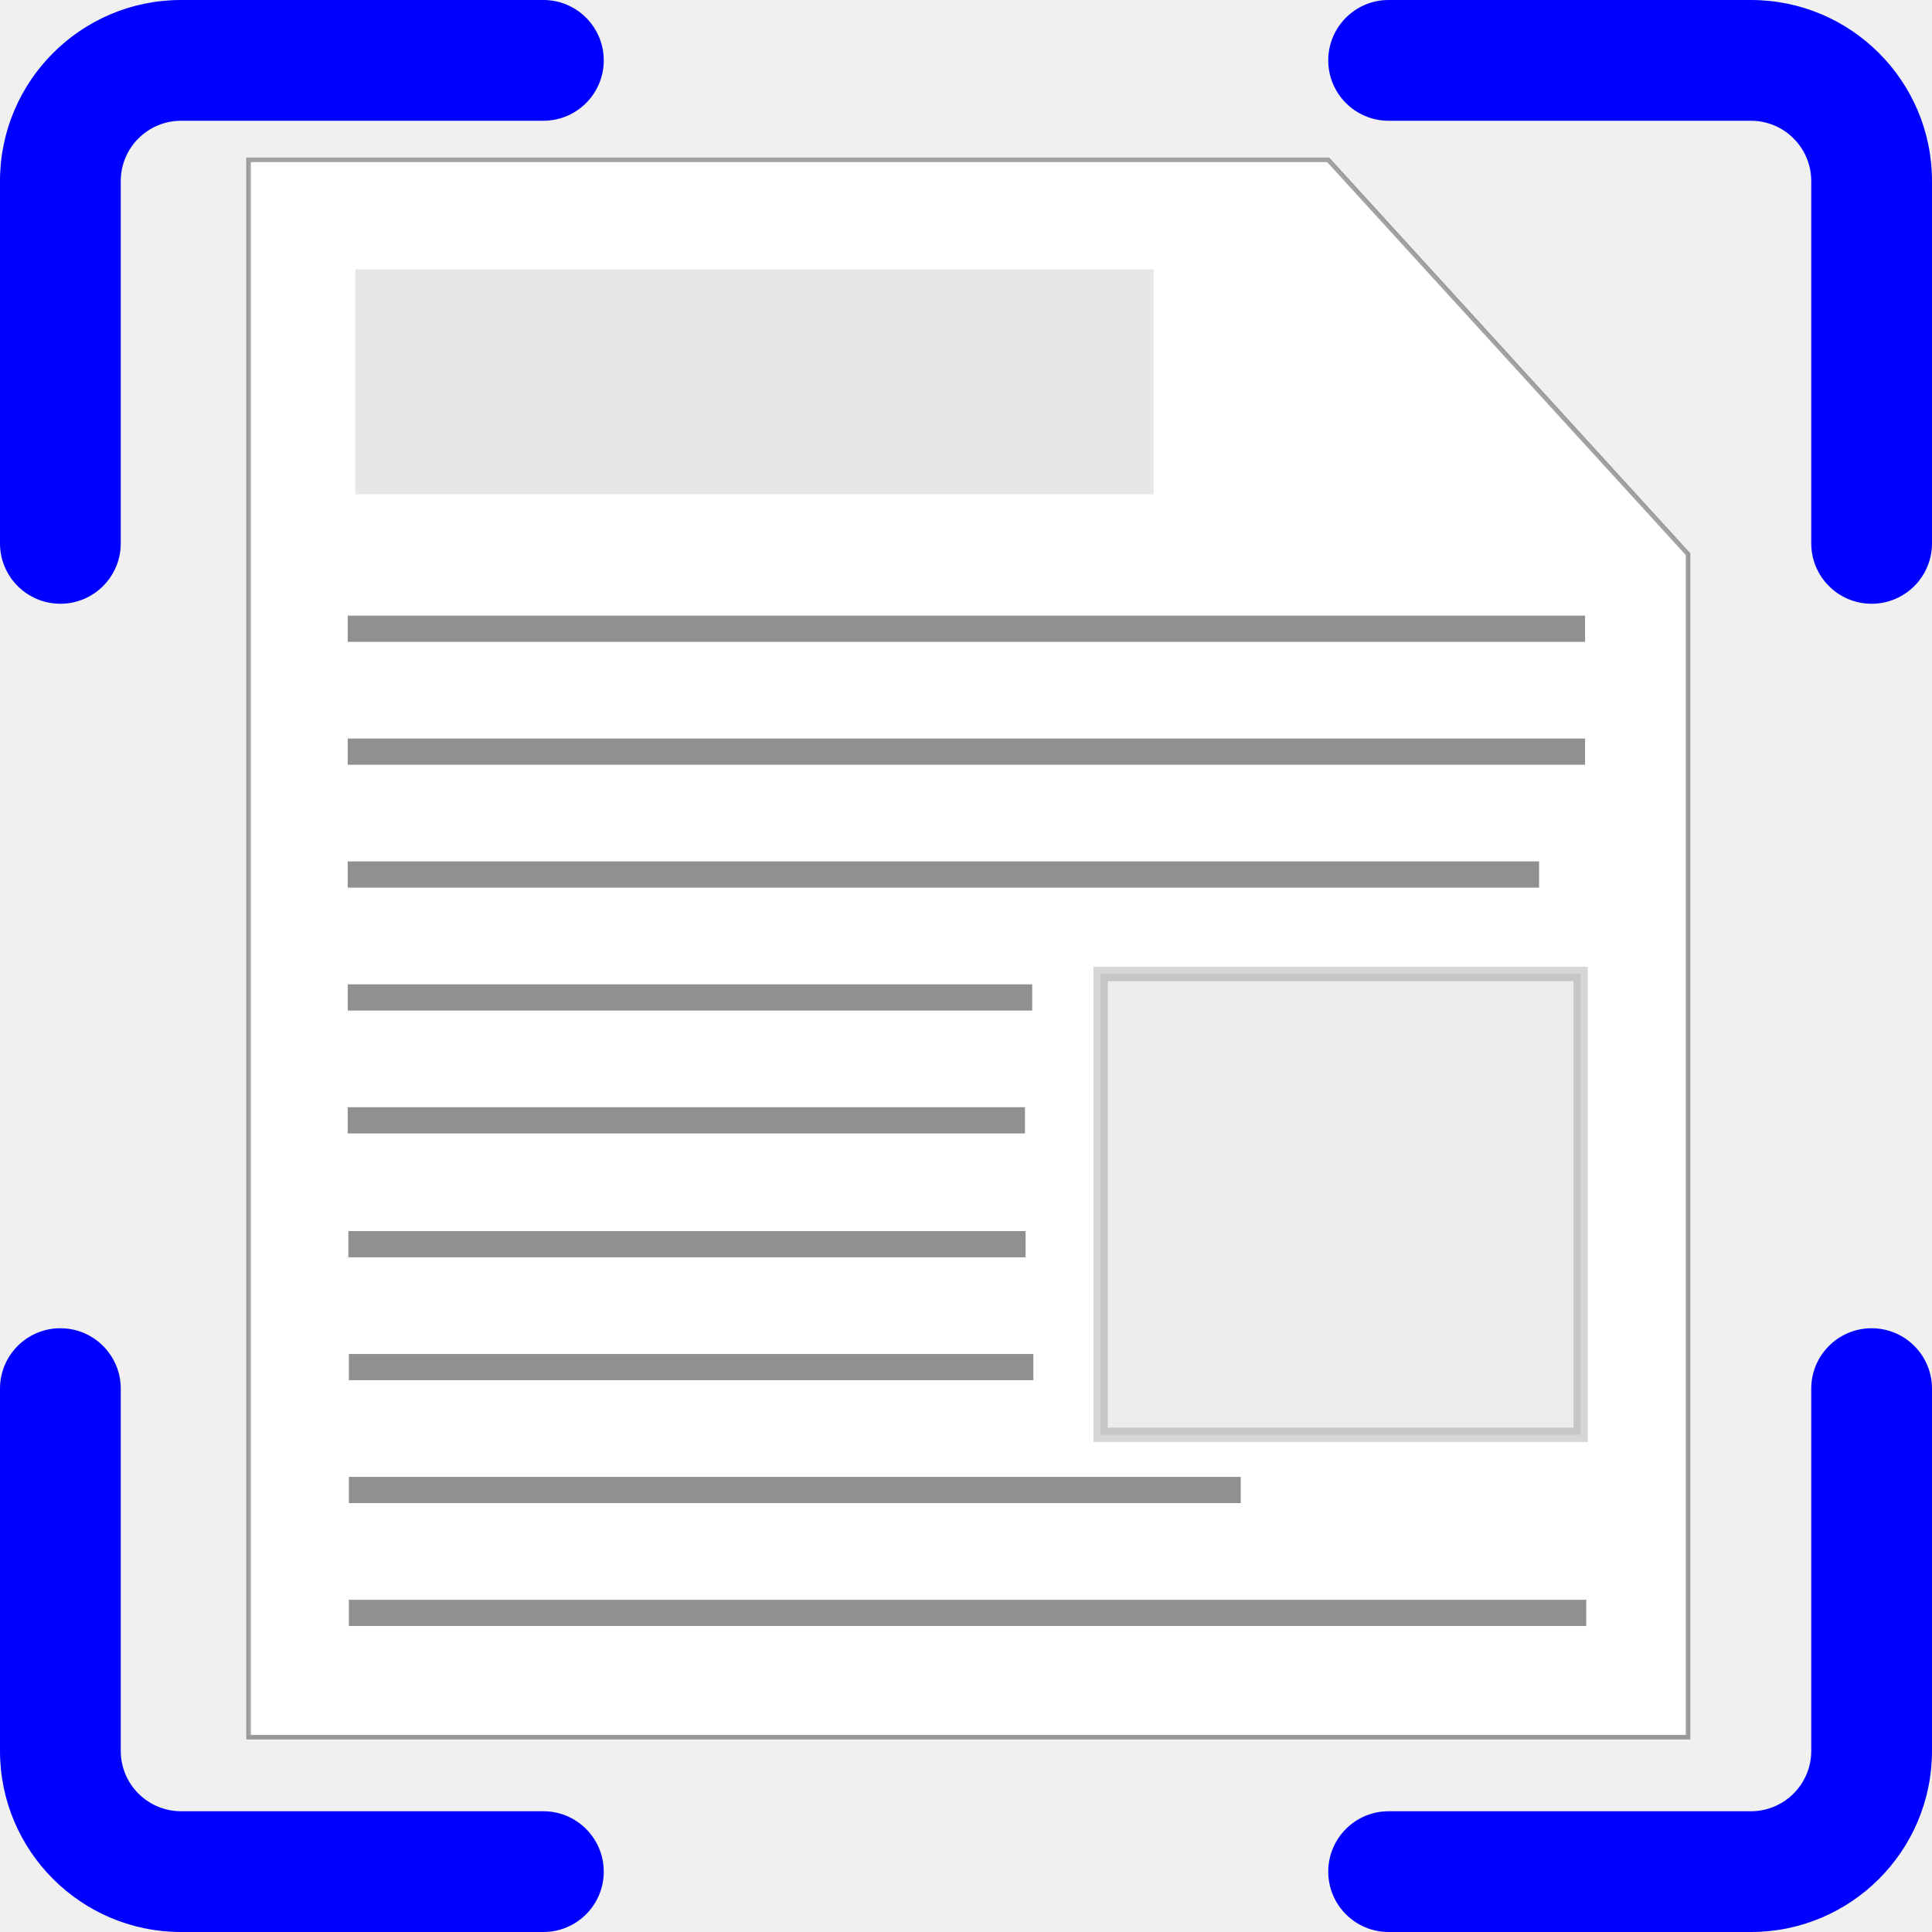
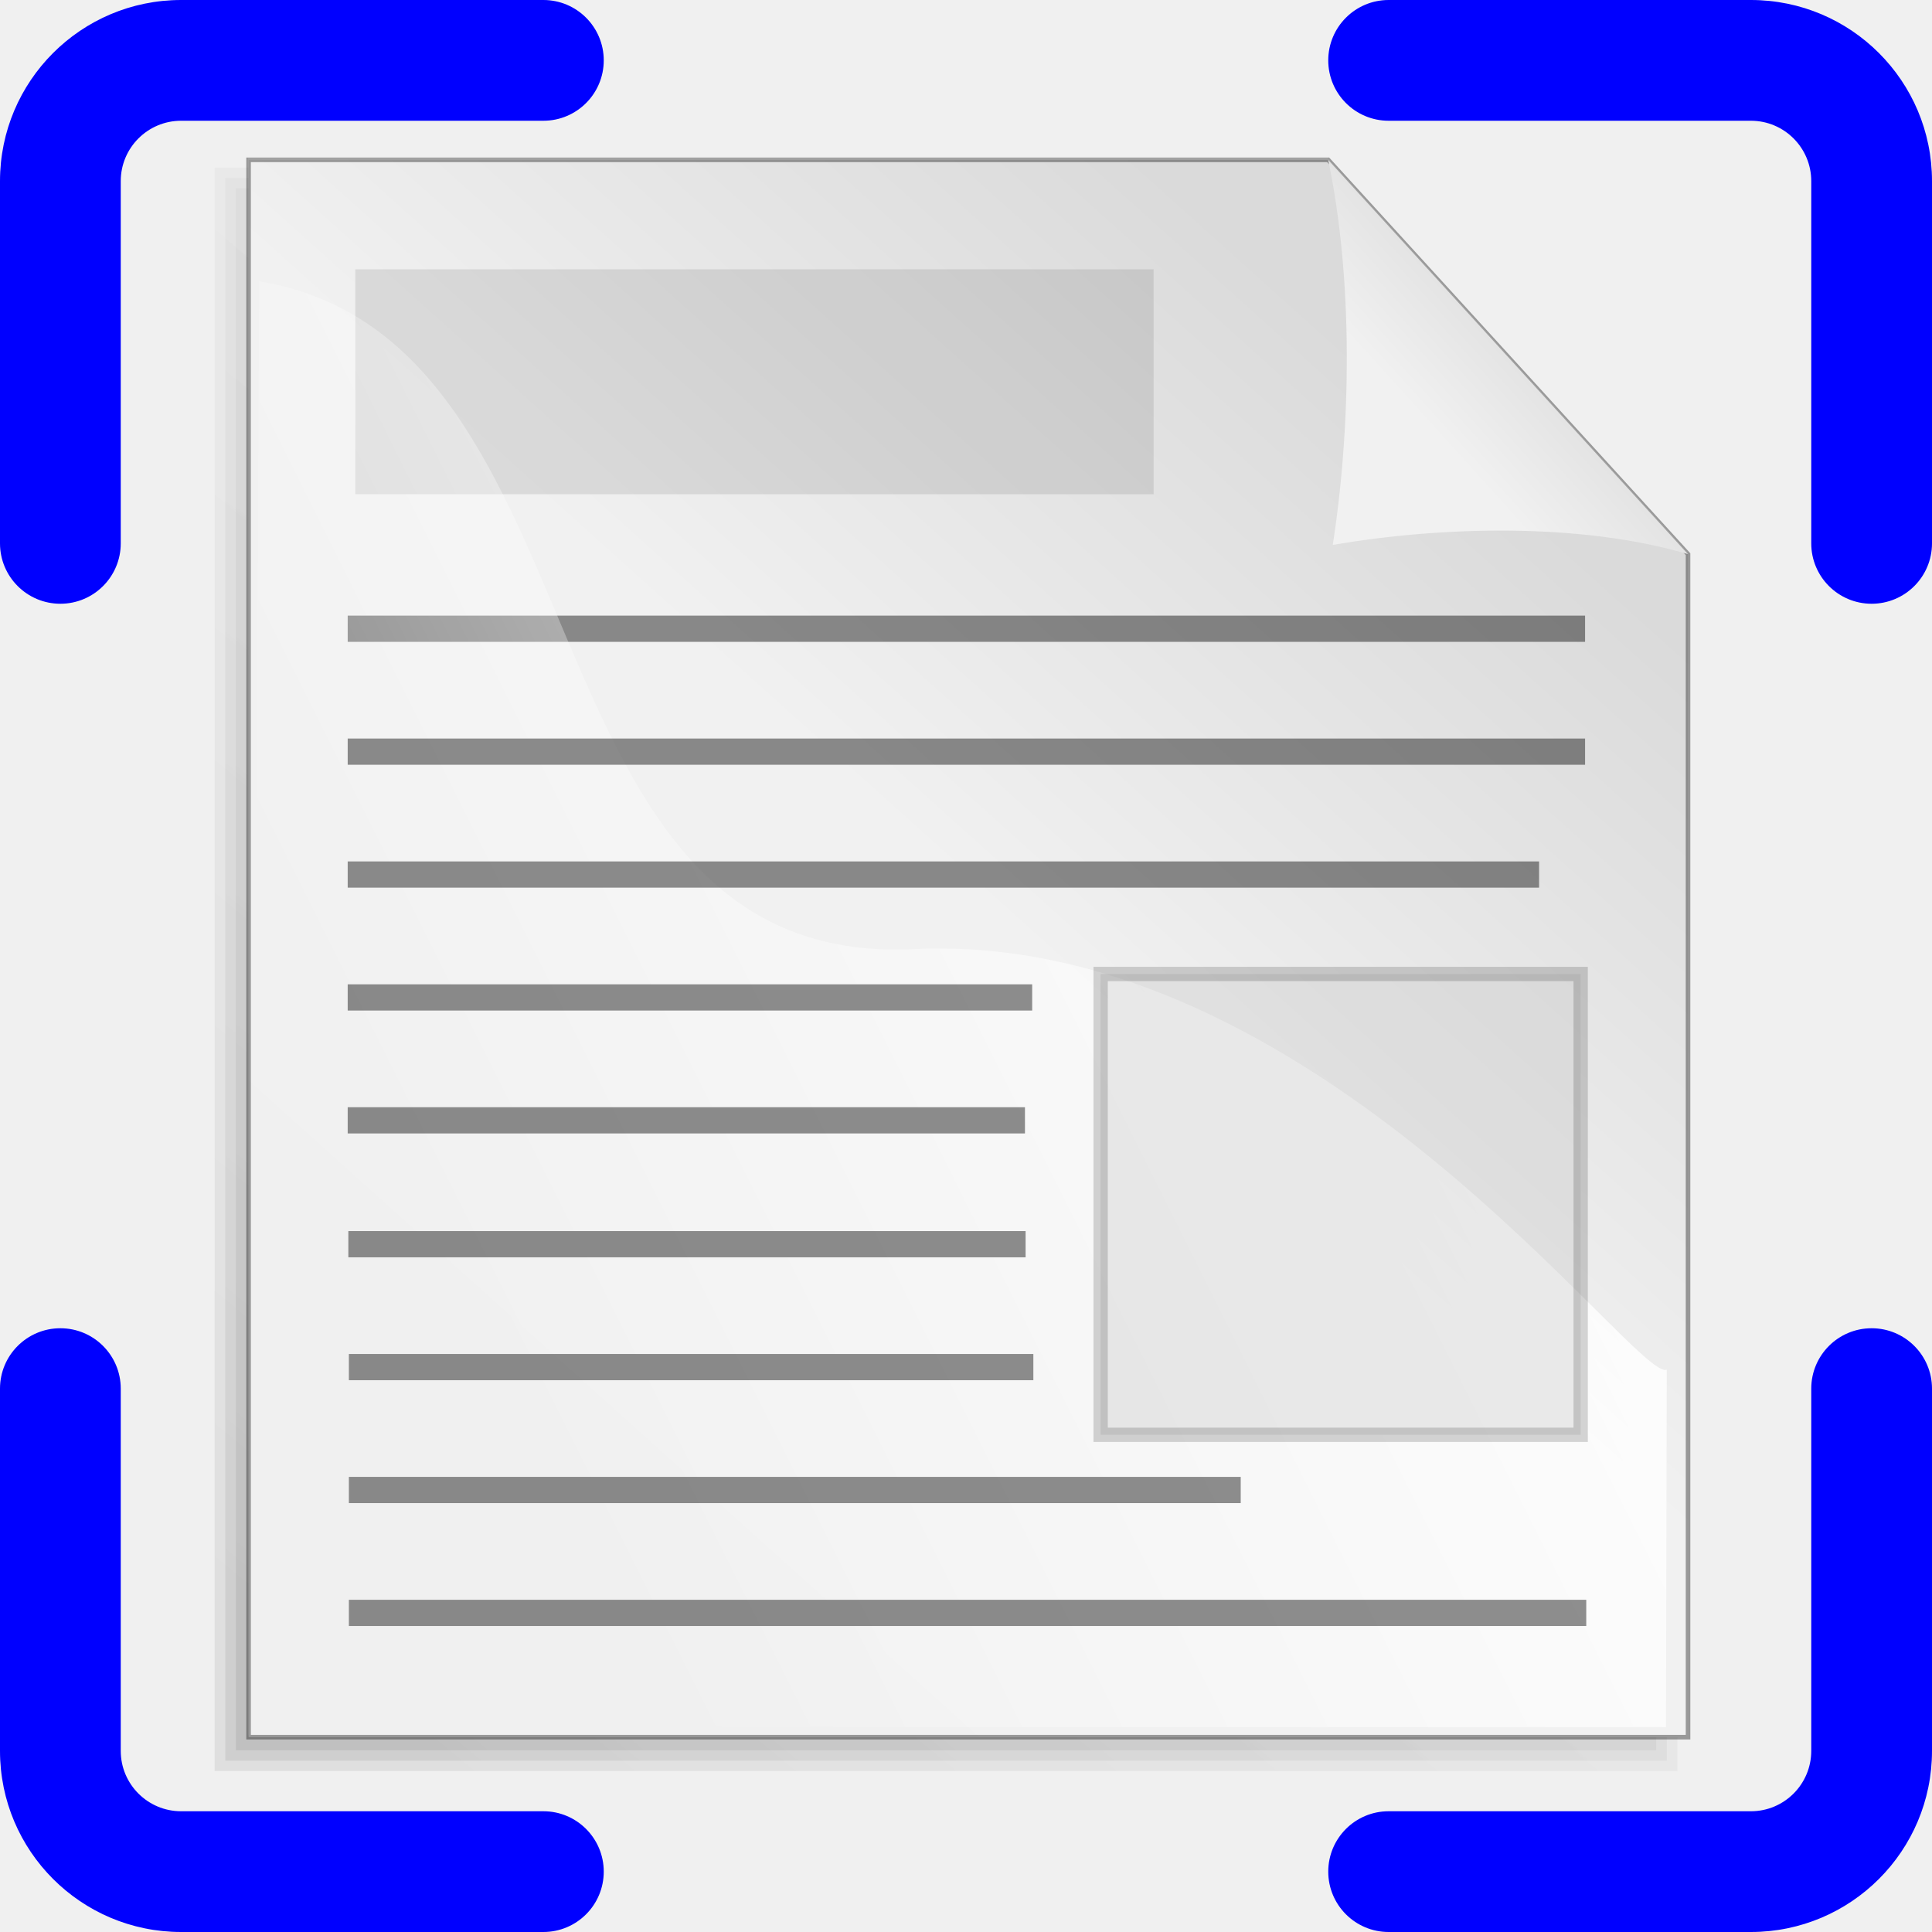
- <svg xmlns="http://www.w3.org/2000/svg" height="180" width="180">
+ <svg xmlns="http://www.w3.org/2000/svg" xmlns:xlink="http://www.w3.org/1999/xlink" height="180" width="180">
  <defs>
-     <linearGradient id="linearGradient852" x1=".562" x2=".635" y1="-1.029" y2=".507" />
-     <linearGradient id="linearGradient844" />
-     <linearGradient id="linearGradient845" x1="1.383" x2=".108" y1=".49" y2=".505" />
-     <linearGradient id="linearGradient840" x1="-.223" x2=".595" y1=".382" y2=".466" />
-     <linearGradient id="linearGradient849" x1=".011" x2="1.229" y1=".432" y2=".464" />
-     <radialGradient cx=".5" cy=".5" fx=".5" fy=".149" id="radialGradient864" r=".5" />
+     <linearGradient id="linearGradient852" x1=".562" x2=".635" xlink:href="#linearGradient841" y1="-1.029" y2=".507" />
+     <linearGradient id="linearGradient844" xlink:href="#linearGradient841" />
+     <linearGradient id="linearGradient845" x1="1.383" x2=".108" xlink:href="#linearGradient841" y1=".49" y2=".505" />
+     <linearGradient id="linearGradient840" x1="-.223" x2=".595" xlink:href="#linearGradient853" y1=".382" y2=".466" />
+     <linearGradient id="linearGradient849" x1=".011" x2="1.229" xlink:href="#linearGradient846" y1=".432" y2=".464" />
+     <radialGradient cx=".5" cy=".5" fx=".5" fy=".149" id="radialGradient864" r=".5" xlink:href="#linearGradient853" />
    <linearGradient id="linearGradient841">
      <stop offset="0" style="stop-color:#fff;stop-opacity:1" />
      <stop offset="1" style="stop-color:#fff;stop-opacity:0" />
    </linearGradient>
    <linearGradient id="linearGradient1290">
      <stop offset="0" style="stop-color:#b2a269;stop-opacity:1" />
      <stop offset="1" style="stop-color:#6d5b18;stop-opacity:1" />
    </linearGradient>
-     <linearGradient id="linearGradient860" x1=".475" x2=".5" y1=".811" y2="-.743" />
-     <linearGradient id="linearGradient851" x1=".398" x2=".81" y1=".322" y2=".356" />
-     <linearGradient id="linearGradient858" x1=".643" x2=".571" y1="1.265" y2=".049" />
+     <linearGradient id="linearGradient860" x1=".475" x2=".5" xlink:href="#linearGradient1290" y1=".811" y2="-.743" />
+     <linearGradient id="linearGradient851" x1=".398" x2=".81" xlink:href="#linearGradient846" y1=".322" y2=".356" />
+     <linearGradient id="linearGradient858" x1=".643" x2=".571" xlink:href="#linearGradient846" y1="1.265" y2=".049" />
    <linearGradient id="linearGradient846">
      <stop offset="0" style="stop-color:#e7e7e7;stop-opacity:1" />
      <stop offset="1" style="stop-color:#a5a5a5;stop-opacity:1" />
    </linearGradient>
-     <linearGradient id="linearGradient850" />
-     <linearGradient id="linearGradient859" x1="1.465" x2=".264" y1="-1.149" y2="1.291" />
+     <linearGradient id="linearGradient850" xlink:href="#linearGradient846" />
+     <linearGradient id="linearGradient859" x1="1.465" x2=".264" xlink:href="#linearGradient853" y1="-1.149" y2="1.291" />
    <linearGradient id="linearGradient853">
      <stop offset="0" style="stop-color:#000;stop-opacity:.298" />
      <stop offset="1" style="stop-color:#000;stop-opacity:0" />
    </linearGradient>
-     <radialGradient cx=".5" cy=".5" fx=".507" fy=".299" id="radialGradient861" r=".5" />
+     <radialGradient cx=".5" cy=".5" fx=".507" fy=".299" id="radialGradient861" r=".5" xlink:href="#linearGradient853" />
    <linearGradient id="linearGradient1507">
      <stop offset="0" style="stop-color:#000;stop-opacity:.096" />
      <stop offset="1" style="stop-color:#000;stop-opacity:0" />
    </linearGradient>
    <linearGradient id="linearGradient1501">
      <stop offset="0" style="stop-color:#fff;stop-opacity:1" />
      <stop offset="1" style="stop-color:#fff;stop-opacity:0" />
    </linearGradient>
    <linearGradient id="linearGradient1492">
      <stop offset="0" style="stop-color:#dadada;stop-opacity:1" />
      <stop offset=".349" style="stop-color:#f1f1f1;stop-opacity:1" />
      <stop offset="1" style="stop-color:#f0f0f0;stop-opacity:1" />
    </linearGradient>
-     <linearGradient gradientUnits="userSpaceOnUse" gradientTransform="matrix(0.2834641,0,0,0.3105309,-71.19601,-24.72493)" id="linearGradient1495" x1="728.966" x2="351.706" y1="230.074" y2="689.86" />
-     <linearGradient gradientUnits="userSpaceOnUse" gradientTransform="matrix(0.2834248,0,0,0.310574,-71.19601,-24.72493)" id="linearGradient1497" x1="741.639" x2="622.333" y1="169.444" y2="287.738" />
-     <linearGradient gradientUnits="userSpaceOnUse" gradientTransform="matrix(0.2934281,0,0,0.2999861,-71.19601,-24.72493)" id="linearGradient1499" x1="687.964" x2="330.88" y1="236.128" y2="418.536" />
-     <linearGradient gradientUnits="userSpaceOnUse" gradientTransform="scale(0.9446888,1.05855)" id="linearGradient1506" x1="201.39" x2="547.808" y1="843.208" y2="383.765" />
-     <linearGradient id="linearGradient1556" x1=".311" x2=".622" y1="-.562" y2=".797" />
-     <radialGradient cx=".5" cy=".893" fx=".541" fy="3.52" id="radialGradient856" r=".546" />
-     <linearGradient id="linearGradient1944" />
+     <linearGradient gradientUnits="userSpaceOnUse" gradientTransform="matrix(0.2834641,0,0,0.3105309,-71.19601,-24.72493)" id="linearGradient1495" x1="728.966" x2="351.706" xlink:href="#linearGradient1492" y1="230.074" y2="689.86" />
+     <linearGradient gradientUnits="userSpaceOnUse" gradientTransform="matrix(0.2834248,0,0,0.310574,-71.19601,-24.72493)" id="linearGradient1497" x1="741.639" x2="622.333" xlink:href="#linearGradient1492" y1="169.444" y2="287.738" />
+     <linearGradient gradientUnits="userSpaceOnUse" gradientTransform="matrix(0.2934281,0,0,0.2999861,-71.19601,-24.72493)" id="linearGradient1499" x1="687.964" x2="330.88" xlink:href="#linearGradient1501" y1="236.128" y2="418.536" />
+     <linearGradient gradientUnits="userSpaceOnUse" gradientTransform="scale(0.9446888,1.05855)" id="linearGradient1506" x1="201.39" x2="547.808" xlink:href="#linearGradient1507" y1="843.208" y2="383.765" />
+     <linearGradient id="linearGradient1556" x1=".311" x2=".622" xlink:href="#linearGradient1507" y1="-.562" y2=".797" />
+     <radialGradient cx=".5" cy=".893" fx=".541" fy="3.52" id="radialGradient856" r=".546" xlink:href="#linearGradient841" />
+     <linearGradient id="linearGradient1944" xlink:href="#linearGradient841" />
    <linearGradient id="linearGradient259">
      <stop style="stop-color:#fafafa;stop-opacity:1" offset="0" />
      <stop style="stop-color:#bbb;stop-opacity:1" offset="1" />
    </linearGradient>
    <linearGradient id="linearGradient269">
      <stop style="stop-color:#a3a3a3;stop-opacity:1" offset="0" />
      <stop style="stop-color:#4c4c4c;stop-opacity:1" offset="1" />
    </linearGradient>
    <linearGradient id="linearGradient15662">
      <stop style="stop-color:#fff;stop-opacity:1" offset="0" />
      <stop style="stop-color:#f8f8f8;stop-opacity:1" offset="1" />
    </linearGradient>
    <radialGradient gradientUnits="userSpaceOnUse" fy="114.568" fx="20.892" r="5.256" cy="114.568" cx="20.892">
      <stop style="stop-color:#f0f0f0" offset="0" />
      <stop style="stop-color:#9a9a9a;stop-opacity:1" offset="1" />
    </radialGradient>
    <radialGradient gradientUnits="userSpaceOnUse" fy="64.568" fx="20.892" r="5.257" cy="64.568" cx="20.892">
      <stop style="stop-color:#f0f0f0" offset="0" />
      <stop style="stop-color:#9a9a9a;stop-opacity:1" offset="1" />
    </radialGradient>
-     <linearGradient gradientUnits="userSpaceOnUse" gradientTransform="scale(0.9431813,1.060242)" y2="389.188" x2="544.787" y1="836.031" x1="207.869" id="linearGradient956" />
-     <linearGradient gradientUnits="userSpaceOnUse" gradientTransform="scale(0.9439418,1.059387)" y2="386.482" x2="546.296" y1="839.617" x1="204.633" id="linearGradient958" />
-     <linearGradient gradientUnits="userSpaceOnUse" gradientTransform="scale(0.9446888,1.05855)" y2="383.765" x2="547.808" y1="843.208" x1="201.39" id="linearGradient960" />
+     <linearGradient gradientUnits="userSpaceOnUse" gradientTransform="scale(0.9431813,1.060242)" y2="389.188" x2="544.787" y1="836.031" x1="207.869" id="linearGradient956" xlink:href="#linearGradient1507" />
+     <linearGradient gradientUnits="userSpaceOnUse" gradientTransform="scale(0.9439418,1.059387)" y2="386.482" x2="546.296" y1="839.617" x1="204.633" id="linearGradient958" xlink:href="#linearGradient1507" />
+     <linearGradient gradientUnits="userSpaceOnUse" gradientTransform="scale(0.9446888,1.05855)" y2="383.765" x2="547.808" y1="843.208" x1="201.39" id="linearGradient960" xlink:href="#linearGradient1507" />
  </defs>
  <g transform="matrix(1.000002,0,0,1,5.945424,-0.9526984)">
    <path style="fill:#fff;fill-rule:evenodd;stroke-width:.426;stroke-opacity:.365" d="m17.159 15.663v36.739 36.739 36.739 36.739h33.528 33.528H117.742h33.528V125.88 89.141 52.402L117.742 15.663H84.215 50.687z" />
    <g transform="matrix(0.304171,0,0,0.297572,-36.70399,-103.1547)" style="fill:url(#linearGradient1506)">
      <path style="fill:url(#linearGradient956);fill-opacity:.75;fill-rule:evenodd;stroke-width:.954pt" d="m173.36 408.813v122.261 122.261 122.261 122.261h108.762 108.762 108.762 108.762V775.596 653.335 531.074L499.646 408.813H390.884 282.122z" />
      <path style="fill:url(#linearGradient958);fill-opacity:.75;fill-rule:evenodd;stroke-width:.954pt" d="m170.125 407.188c0 164.635.0 329.271.0 493.906 147.177.0 294.354.0 441.531.0.0-123.76.0-247.521.0-371.281-36.847-41.423-73.68-82.859-110.562-124.25-110.323.0-220.646.0-330.969.0.0.333.0 1.417.0 1.625z" />
      <path style="fill:url(#linearGradient960);fill-opacity:.75;fill-rule:evenodd;stroke-width:.954pt" d="m166.875 403.938c0 166.802.0 333.604.0 500.406 149.344.0 298.688.0 448.031.0.0-125.26.0-250.521.0-375.781-37.451-42.09-74.889-84.192-112.375-126.25-111.885.0-223.771.0-335.656.0.0.333.0 1.417.0 1.625z" />
    </g>
    <path style="fill:url(#linearGradient1495);fill-opacity:1;fill-rule:evenodd;stroke:#000;stroke-width:.426;stroke-opacity:.365" d="M17.214 15.845V52.584 89.323 126.062v36.739H50.742h33.528H117.797 151.325V126.062 89.323 52.584L117.797 15.845H84.27 50.742z" />
    <path style="fill:#000;fill-opacity:.094;fill-rule:evenodd;stroke-width:1pt" d="M27.159 26.044h74.377V46.998H27.159z" />
    <path style="fill-opacity:.434;fill-rule:evenodd;stroke-width:1pt" d="M26.449 58.309h115.283v2.443H26.449z" />
    <path style="fill:url(#linearGradient1499);fill-opacity:1;fill-rule:evenodd;stroke-width:.297pt" d="M18.198 27.169 17.594 161.864H149.27l.075-33.296c-2.945 1.133-32.692-40.998-70.141-39.186-37.483 1.814-27.785-56.777-61.006-62.214z" />
    <path style="fill-opacity:.434;fill-rule:evenodd;stroke-width:1pt" d="M26.449 69.76h115.283v2.443H26.449z" />
    <path style="fill-opacity:.434;fill-rule:evenodd;stroke-width:1pt" d="M26.449 81.21h110.998v2.443H26.449z" />
    <path style="fill-opacity:.434;fill-rule:evenodd;stroke-width:1pt" d="M26.449 92.66h63.771v2.443H26.449z" />
    <path style="fill-opacity:.434;fill-rule:evenodd;stroke-width:1pt" d="M26.449 104.11h63.098v2.443H26.449z" />
    <path style="fill:url(#linearGradient1497);fill-opacity:1;fill-rule:evenodd;stroke-width:.283pt" d="m151.325 52.584c-10.108-2.993-23.206-2.568-33.101-.863 1.708-10.962 1.922-24.701-.427-35.877z" />
    <path style="fill:#b9b9b9;fill-opacity:.277;fill-rule:evenodd;stroke:#000;stroke-width:1pt;stroke-opacity:.164" d="M96.599 91.696h44.722v42.933H96.599z" />
    <path style="fill-opacity:.434;fill-rule:evenodd;stroke-width:1pt" d="M26.509 115.651h63.098v2.443H26.509z" />
    <path style="fill-opacity:.434;fill-rule:evenodd;stroke-width:1pt" d="M26.559 127.101h63.771v2.443H26.559z" />
    <path style="fill-opacity:.434;fill-rule:evenodd;stroke-width:1pt" d="M26.559 138.551h83.091v2.443H26.559z" />
    <path style="fill-opacity:.434;fill-rule:evenodd;stroke-width:1pt" d="M26.559 150.001h115.283v2.443H26.559z" />
  </g>
  <path style="stroke-width:11.25;fill:#00f;fill-opacity:1" d="m16.875 11.25a5.625 5.625.0 00-5.625 5.625v33.75a5.625 5.625.0 01-11.25.0v-33.75A16.875 16.875.0 0116.875 3e-6h33.75a5.625 5.625.0 010 11.25zm106.875-5.625a5.625 5.625.0 015.625-5.625h33.75A16.875 16.875.0 01180 16.875v33.75a5.625 5.625.0 01-11.25.0v-33.75a5.625 5.625.0 00-5.625-5.625h-33.75a5.625 5.625.0 01-5.625-5.625zM5.625 123.75a5.625 5.625.0 015.625 5.625v33.75a5.625 5.625.0 005.625 5.625h33.75a5.625 5.625.0 010 11.25H16.875A16.875 16.875.0 010 163.125v-33.75a5.625 5.625.0 015.625-5.625zm168.75.0a5.625 5.625.0 015.625 5.625v33.75A16.875 16.875.0 01163.125 180h-33.75a5.625 5.625.0 010-11.25h33.75a5.625 5.625.0 005.625-5.625v-33.75a5.625 5.625.0 015.625-5.625z" />
</svg>
